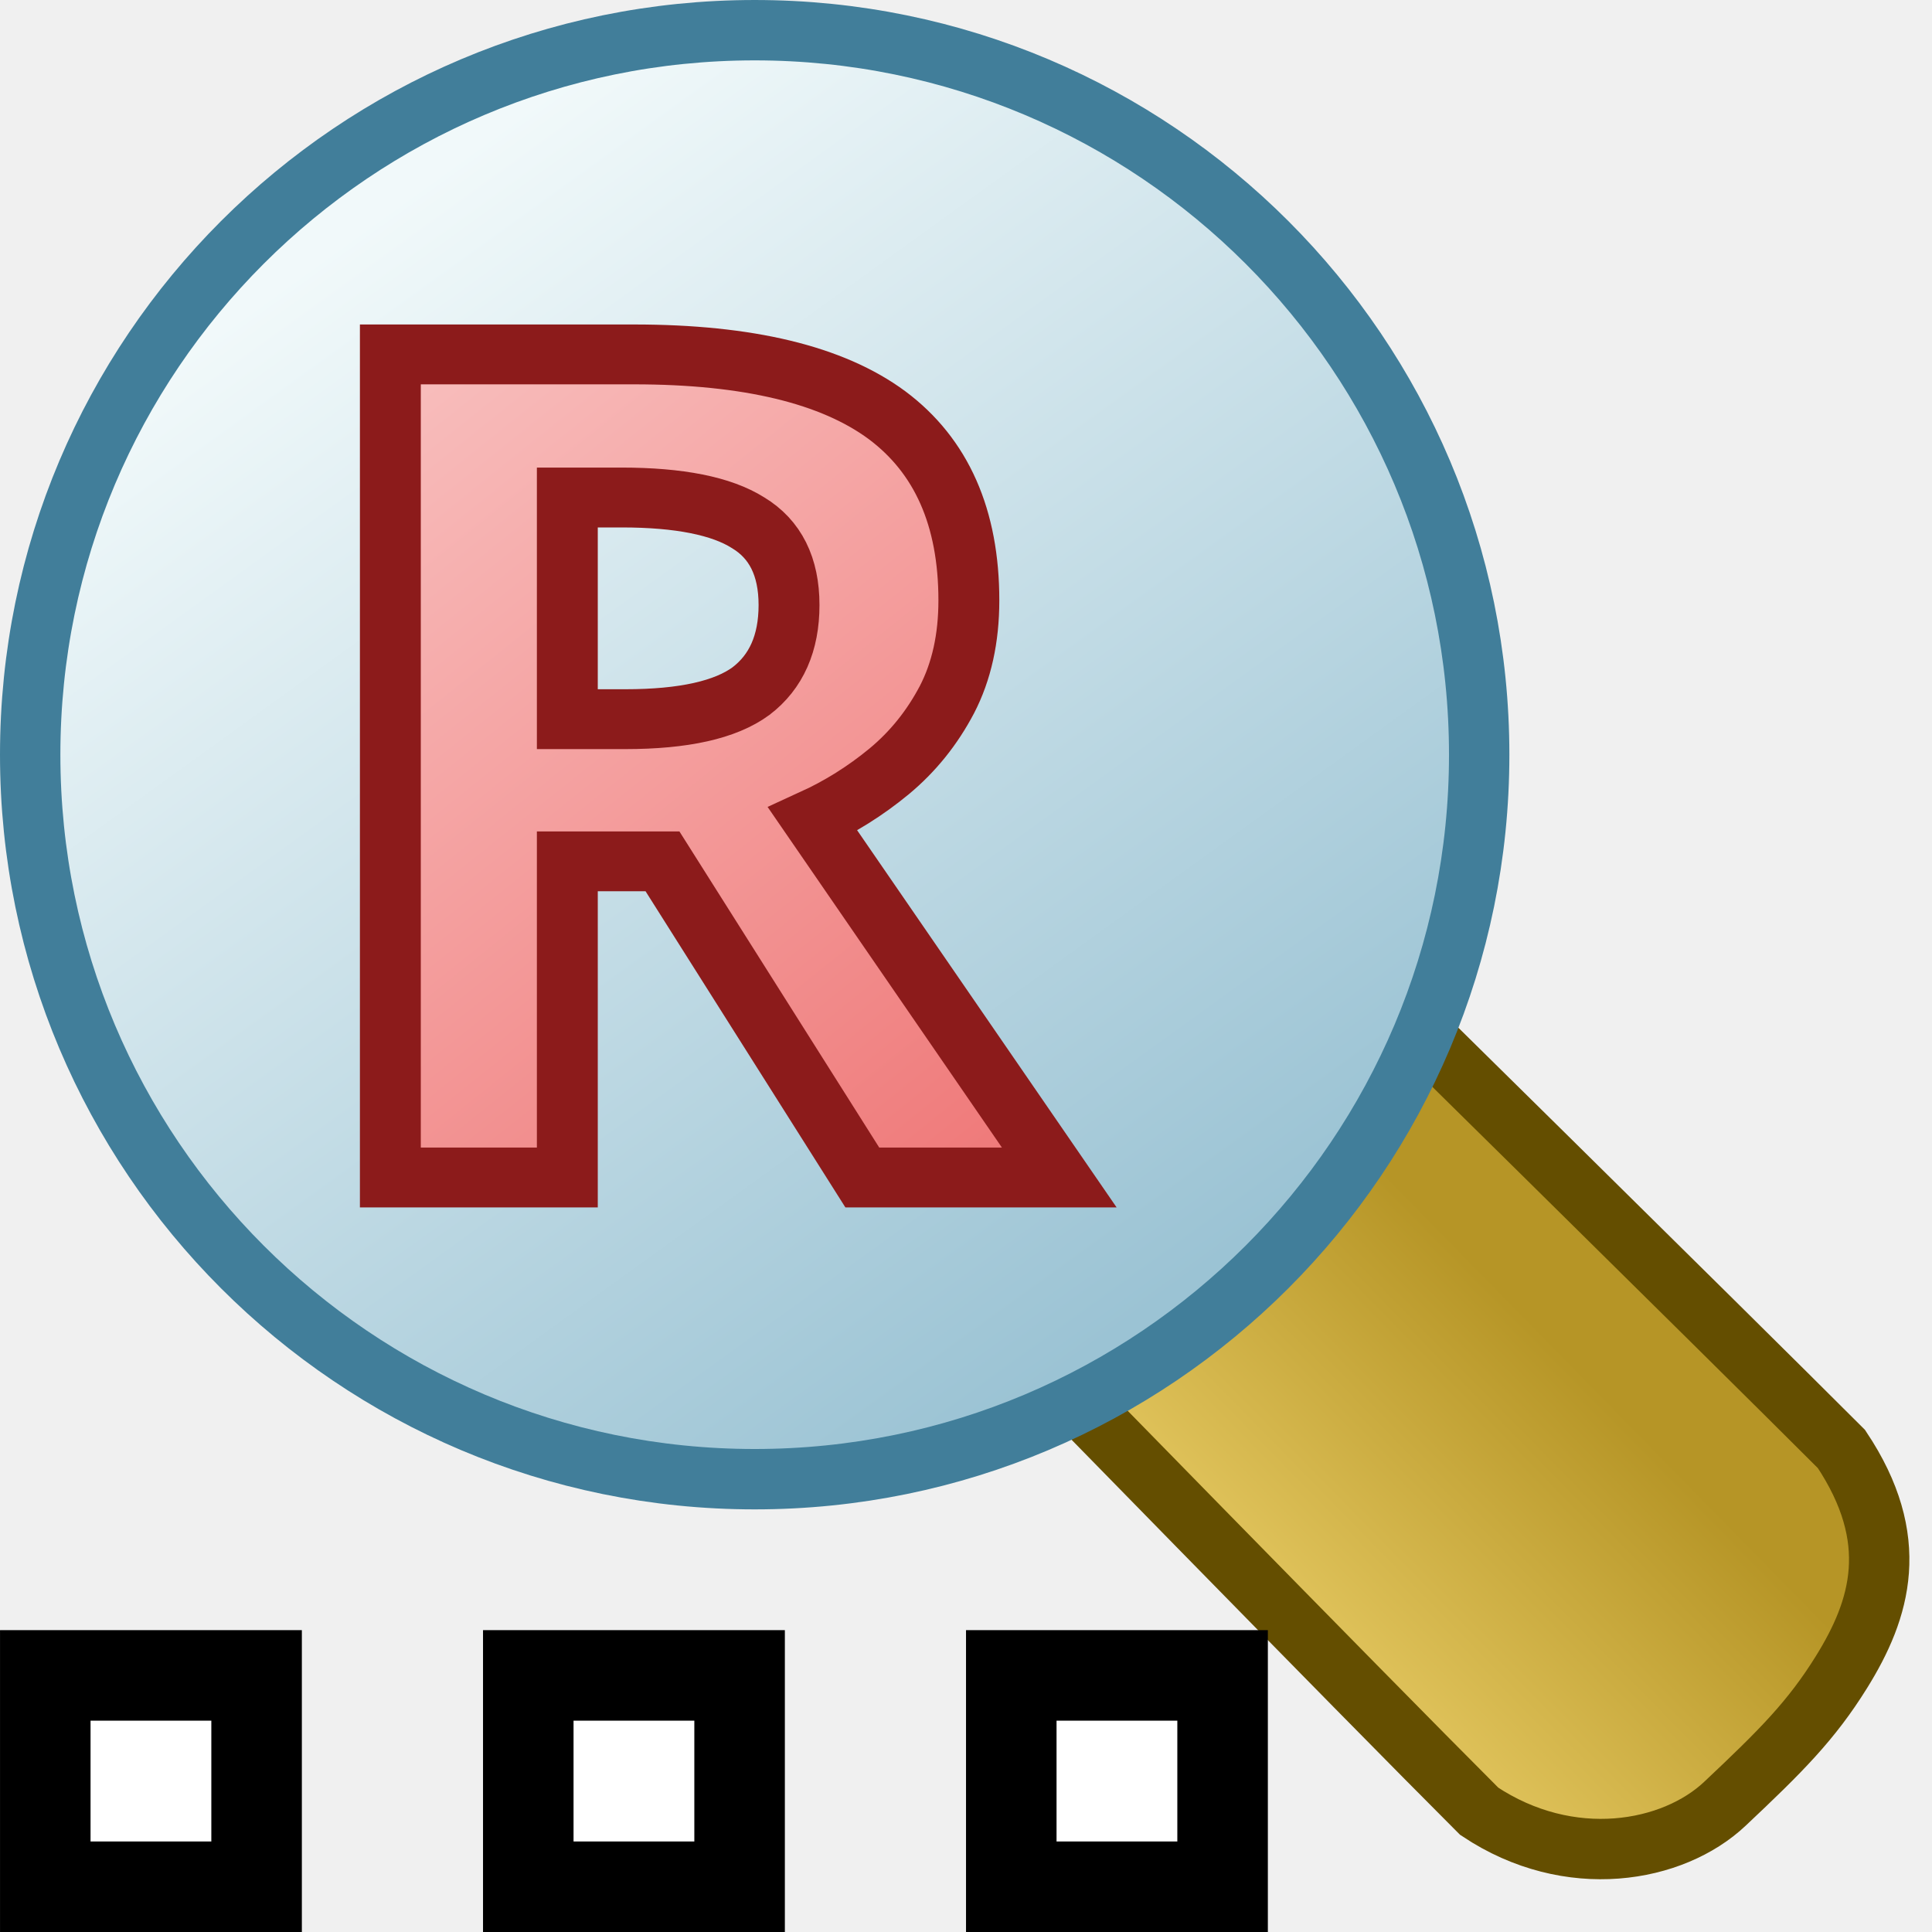
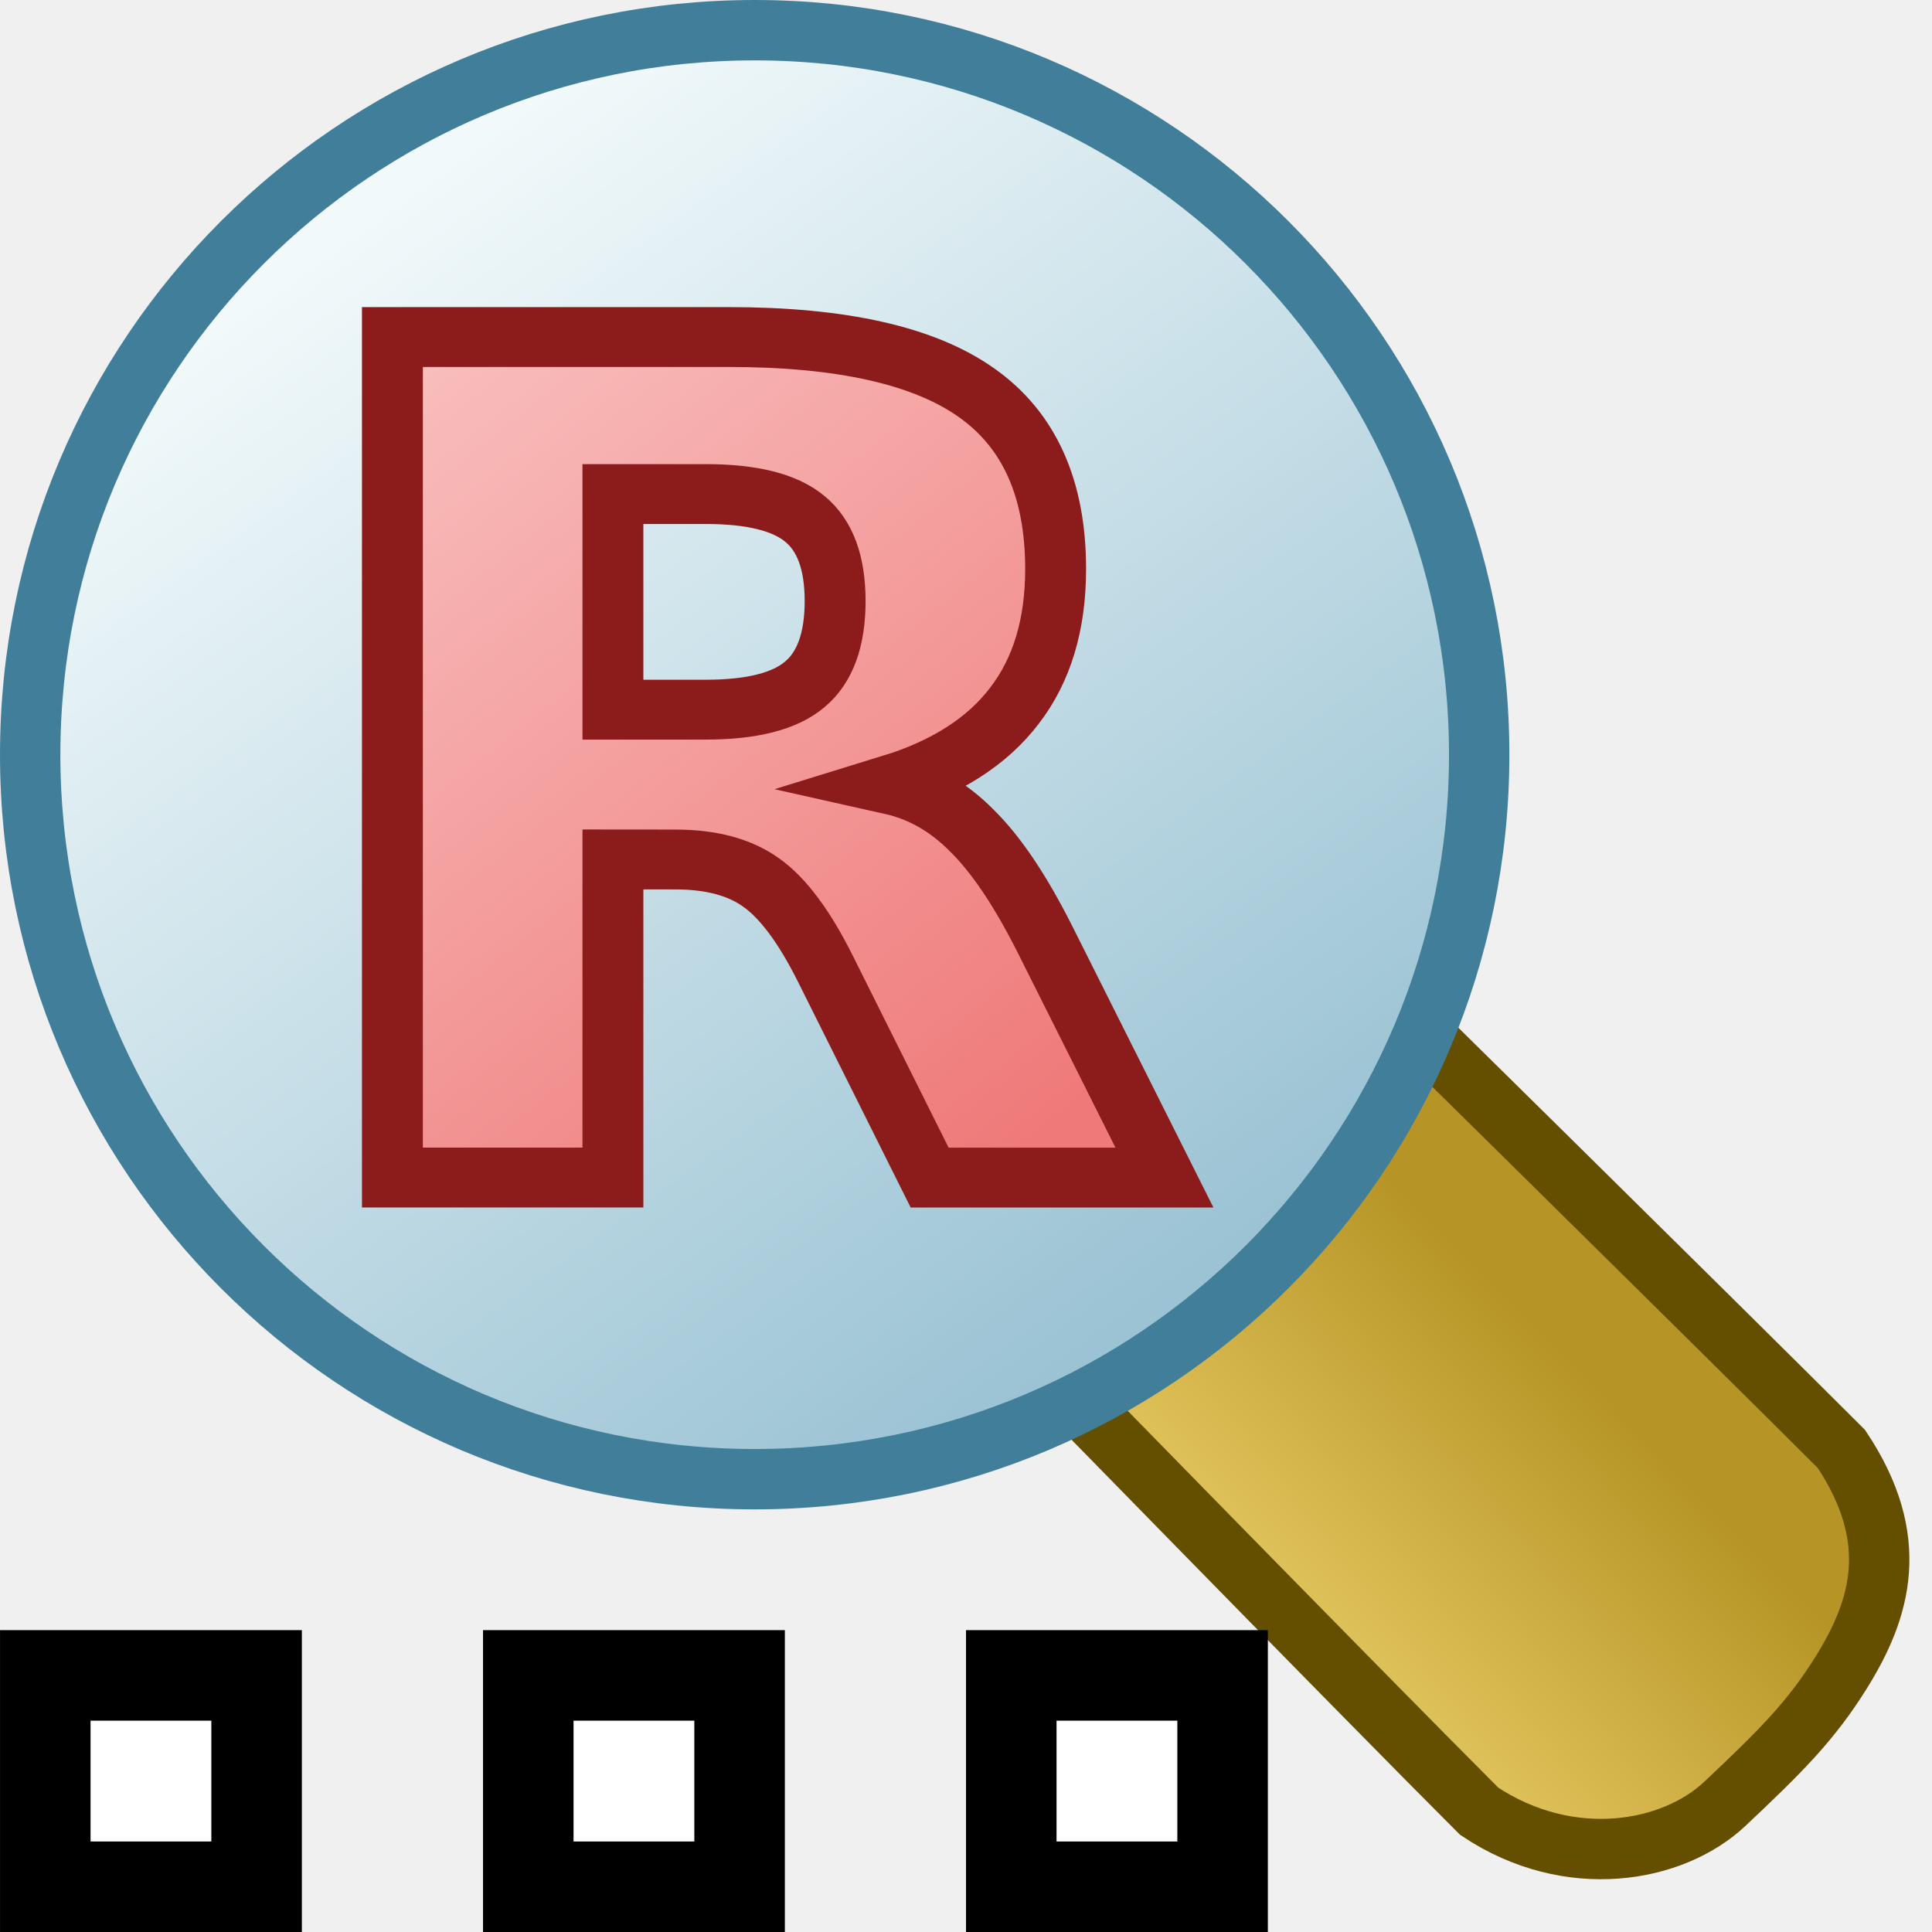
- <svg xmlns="http://www.w3.org/2000/svg" xmlns:xlink="http://www.w3.org/1999/xlink" width="32" height="32">
-   <defs>
+ <svg xmlns="http://www.w3.org/2000/svg" xmlns:xlink="http://www.w3.org/1999/xlink" width="32" height="32" version="1.1" id="svg38">
+   <defs id="defs20">
    <linearGradient id="b">
-       <stop style="stop-color:#b69526;stop-opacity:1" offset="0" />
-       <stop style="stop-color:#dfc25a;stop-opacity:1" offset="1" />
+       <stop style="stop-color:#b69526;stop-opacity:1" offset="0" id="stop2" />
+       <stop style="stop-color:#dfc25a;stop-opacity:1" offset="1" id="stop4" />
    </linearGradient>
    <linearGradient id="a">
-       <stop style="stop-color:#9bc3d4;stop-opacity:1" offset="0" />
-       <stop style="stop-color:#f1f9fa;stop-opacity:1" offset="1" />
+       <stop style="stop-color:#9bc3d4;stop-opacity:1" offset="0" id="stop7" />
+       <stop style="stop-color:#f1f9fa;stop-opacity:1" offset="1" id="stop9" />
    </linearGradient>
    <linearGradient xlink:href="#a" id="e" x1="21" y1="1041.362" x2="8" y2="1023.362" gradientUnits="userSpaceOnUse" gradientTransform="translate(-1)" />
    <linearGradient xlink:href="#b" id="d" gradientUnits="userSpaceOnUse" x1="26.437" y1="1042.286" x2="22.381" y2="1046.548" gradientTransform="matrix(.98624 0 0 1.05598 -.073 -57.767)" />
    <linearGradient xlink:href="#c" id="f" x1="29" y1="1035.362" x2="7" y2="1008.362" gradientUnits="userSpaceOnUse" gradientTransform="matrix(.48152 0 0 .48152 3.232 549.798)" />
    <linearGradient id="c">
-       <stop style="stop-color:#ef7878;stop-opacity:1" offset="0" />
-       <stop style="stop-color:#f8bebd;stop-opacity:1" offset="1" />
+       <stop style="stop-color:#ef7878;stop-opacity:1" offset="0" id="stop15" />
+       <stop style="stop-color:#f8bebd;stop-opacity:1" offset="1" id="stop17" />
    </linearGradient>
  </defs>
-   <g transform="translate(0 -1020.362)" style="display:inline">
-     <path style="fill:url(#d);fill-opacity:1;stroke:#644e00;stroke-width:1px;stroke-linecap:butt;stroke-linejoin:miter;stroke-opacity:1" d="M24.5 1050.362c1.5 1 3.213.685 4.07-.124.93-.876 1.43-1.376 1.93-2.18.65-1.046 1-2.196 0-3.696-2-2-8.383-8.284-8.383-8.284l-5.424 6.336s5.807 5.948 7.807 7.948z" />
-     <circle style="fill:url(#e);fill-opacity:1;stroke:#417e9a;stroke-width:1;stroke-miterlimit:4;stroke-dasharray:none;stroke-opacity:1" cx="12.5" cy="1032.862" r="12" />
-     <rect style="display:inline;fill:#fff;fill-opacity:1;stroke:#000;stroke-width:1.071;stroke-linecap:round;stroke-linejoin:miter;stroke-miterlimit:4;stroke-dasharray:none;stroke-opacity:1" width="2.5" height="2.5" x="-18" y="17" transform="matrix(1.4 0 0 1.4 25.95 1024.312)" ry="0" />
-     <rect style="display:inline;fill:#fff;fill-opacity:1;stroke:#000;stroke-width:1.071;stroke-linecap:round;stroke-linejoin:miter;stroke-miterlimit:4;stroke-dasharray:none;stroke-opacity:1" width="2.5" height="2.5" x="-18" y="17" transform="matrix(1.4 0 0 1.4 33.95 1024.312)" ry="0" />
-     <rect style="display:inline;fill:#fff;fill-opacity:1;stroke:#000;stroke-width:1.071;stroke-linecap:round;stroke-linejoin:miter;stroke-miterlimit:4;stroke-dasharray:none;stroke-opacity:1" width="2.5" height="2.5" x="-18" y="17" transform="matrix(1.4 0 0 1.4 41.95 1024.312)" ry="0" />
-     <text xml:space="preserve" style="font-style:normal;font-variant:normal;font-weight:700;font-stretch:normal;font-size:19.261px;line-height:1.25;font-family:sans-serif;-inkscape-font-specification:'sans-serif Bold';letter-spacing:0;word-spacing:0;display:inline;fill:url(#f);fill-opacity:1;stroke:#8c1b1b;stroke-width:1;stroke-miterlimit:4;stroke-dasharray:none;stroke-opacity:1" x="4.676" y="1048.832" transform="matrix(1.00863 0 0 .99145 0 0)">
-       <tspan x="4.676" y="1048.832" style="font-style:normal;font-variant:normal;font-weight:700;font-stretch:normal;font-family:sans-serif;-inkscape-font-specification:'sans-serif Bold';fill:url(#f);fill-opacity:1;stroke:#8c1b1b;stroke-width:1;stroke-miterlimit:4;stroke-dasharray:none;stroke-opacity:1">R</tspan>
-     </text>
+   <g transform="translate(0 -1020.362)" style="display:inline" id="g36">
+     <path style="fill:url(#d);fill-opacity:1;stroke:#644e00;stroke-width:1px;stroke-linecap:butt;stroke-linejoin:miter;stroke-opacity:1" d="M24.5 1050.362c1.5 1 3.213.685 4.07-.124.93-.876 1.43-1.376 1.93-2.18.65-1.046 1-2.196 0-3.696-2-2-8.383-8.284-8.383-8.284l-5.424 6.336s5.807 5.948 7.807 7.948z" id="path22" />
+     <circle style="fill:url(#e);fill-opacity:1;stroke:#417e9a;stroke-width:1;stroke-miterlimit:4;stroke-dasharray:none;stroke-opacity:1" cx="12.5" cy="1032.862" r="12" id="circle24" />
+     <rect style="display:inline;fill:#fff;fill-opacity:1;stroke:#000;stroke-width:1.071;stroke-linecap:round;stroke-linejoin:miter;stroke-miterlimit:4;stroke-dasharray:none;stroke-opacity:1" width="2.5" height="2.5" x="-18" y="17" transform="matrix(1.4 0 0 1.4 25.95 1024.312)" ry="0" id="rect26" />
+     <rect style="display:inline;fill:#fff;fill-opacity:1;stroke:#000;stroke-width:1.071;stroke-linecap:round;stroke-linejoin:miter;stroke-miterlimit:4;stroke-dasharray:none;stroke-opacity:1" width="2.5" height="2.5" x="-18" y="17" transform="matrix(1.4 0 0 1.4 33.95 1024.312)" ry="0" id="rect28" />
+     <rect style="display:inline;fill:#fff;fill-opacity:1;stroke:#000;stroke-width:1.071;stroke-linecap:round;stroke-linejoin:miter;stroke-miterlimit:4;stroke-dasharray:none;stroke-opacity:1" width="2.5" height="2.5" x="-18" y="17" transform="matrix(1.4 0 0 1.4 41.95 1024.312)" ry="0" id="rect30" />
+     <g aria-label="R" transform="matrix(1.00863 0 0 .99145 0 0)" id="text34" style="font-style:normal;font-variant:normal;font-weight:700;font-stretch:normal;font-size:19.261px;line-height:1.25;font-family:sans-serif;-inkscape-font-specification:'sans-serif Bold';letter-spacing:0;word-spacing:0;display:inline;fill:url(#f);fill-opacity:1;stroke:#8c1b1b;stroke-width:1;stroke-miterlimit:4;stroke-dasharray:none;stroke-opacity:1">
+       <path d="m 11.589,1041.017 q 1.138,0 1.627,-0.423 0.498,-0.423 0.498,-1.392 0,-0.959 -0.498,-1.373 -0.489,-0.414 -1.627,-0.414 h -1.524 v 3.602 z m -1.524,2.502 v 5.314 H 6.444 v -14.041 h 5.53 q 2.774,0 4.063,0.931 1.298,0.931 1.298,2.944 0,1.392 -0.677,2.285 -0.668,0.893 -2.022,1.317 0.743,0.169 1.326,0.771 0.593,0.593 1.194,1.806 l 1.966,3.988 h -3.856 l -1.712,-3.489 q -0.517,-1.053 -1.053,-1.439 -0.527,-0.386 -1.411,-0.386 z" style="font-style:normal;font-variant:normal;font-weight:700;font-stretch:normal;font-family:sans-serif;-inkscape-font-specification:'sans-serif Bold';fill:url(#f);fill-opacity:1;stroke:#8c1b1b;stroke-width:1;stroke-miterlimit:4;stroke-dasharray:none;stroke-opacity:1" id="path867" />
+     </g>
  </g>
</svg>
